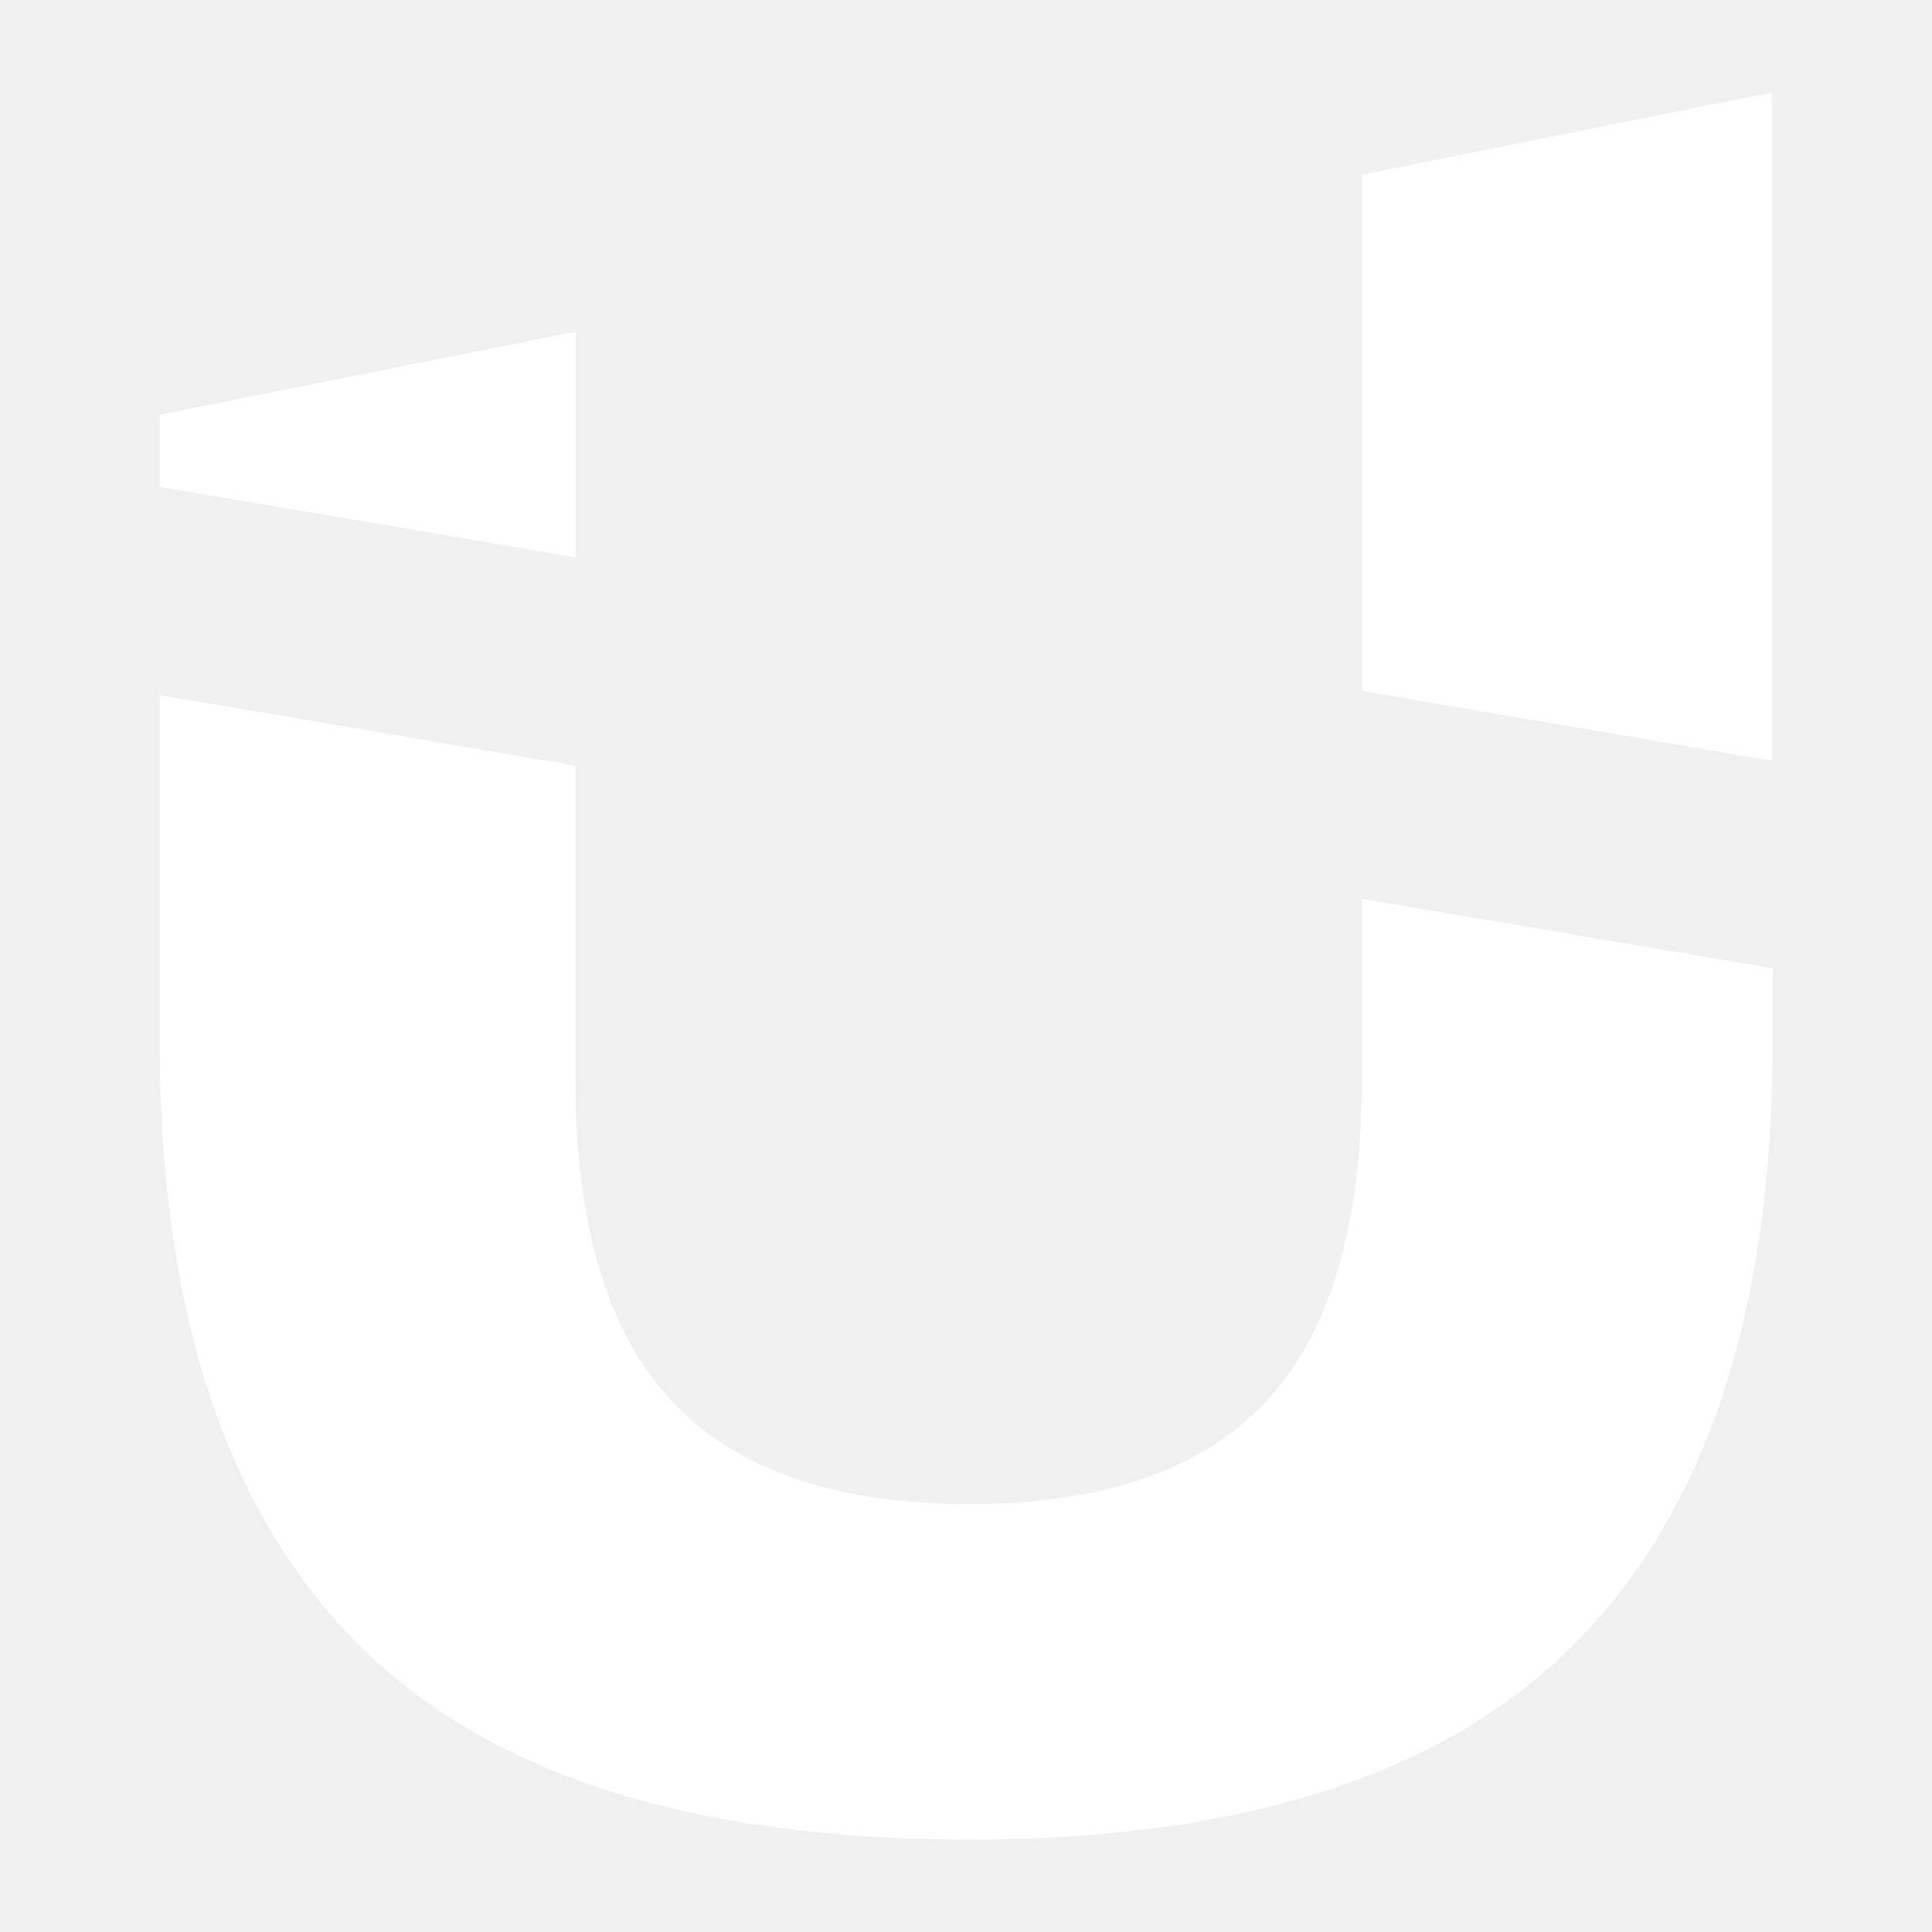
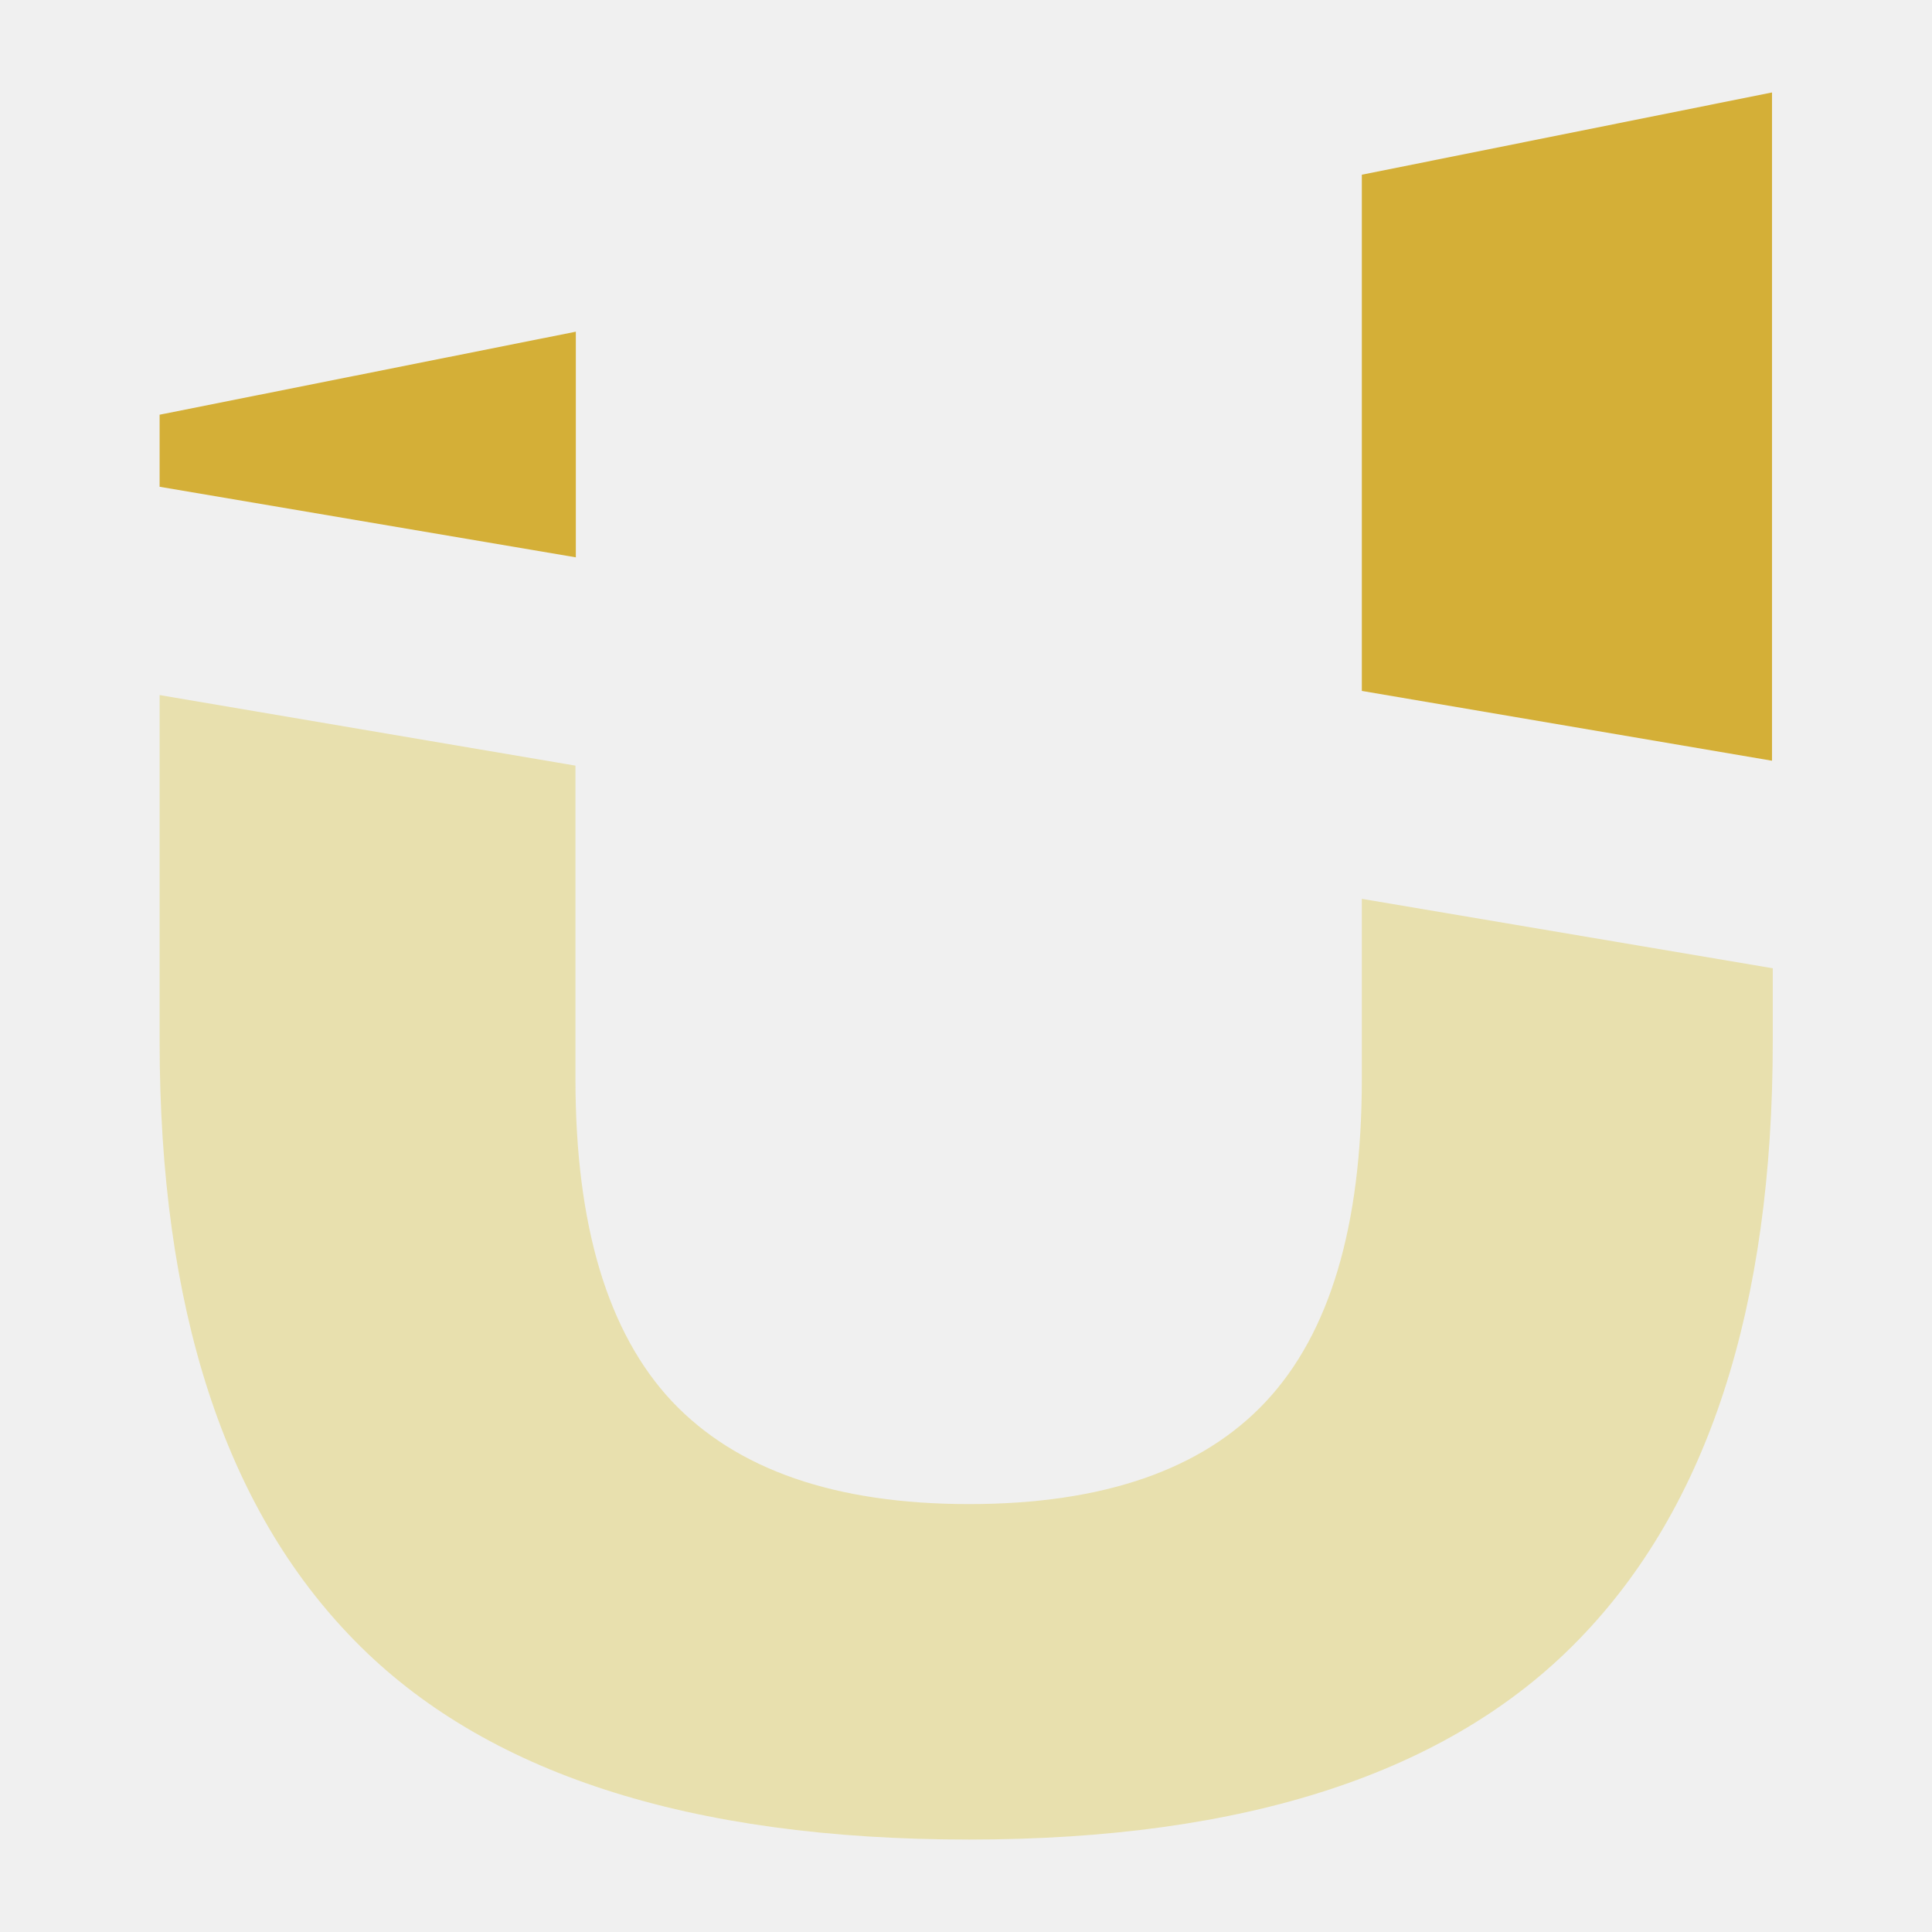
<svg xmlns="http://www.w3.org/2000/svg" viewBox="0 0 512 512">
-   <path d="M152.6 87.9l-110.3 22V129l110.3 18.7V87.9zm317-63.4L360.9 46.3v136.8l108.7 18.5V24.5zM360.9 238.2V286c0 38.9-8.5 67.3-25.4 85.4-16.9 18.1-43.2 27.2-78.7 27.2-35.4 0-61.6-9.1-78.7-27.2-17-18.1-25.6-46.6-25.6-85.4v-83.1L42.3 184.2v91.7c0 70.8 17.2 123.7 51.6 158.8 34.4 35.2 88.7 52.8 162.9 52.8 73.3 0 127.2-17.6 161.5-52.9 34.3-35.2 51.5-88.1 51.5-158.7v-19.3l-108.9-18.4z" fill="#fff" />
+   <path d="M152.6 87.9l-110.3 22V129l110.3 18.7V87.9zm317-63.4L360.9 46.3v136.8l108.7 18.5V24.5z" fill="#d4af37" />
+   <path d="M360.9 238.2V286c0 38.9-8.5 67.3-25.4 85.4-16.9 18.1-43.2 27.2-78.7 27.2-35.4 0-61.6-9.1-78.7-27.2-17-18.1-25.6-46.6-25.6-85.4v-83.1L42.3 184.2v91.7c0 70.8 17.2 123.7 51.6 158.8 34.4 35.2 88.7 52.8 162.9 52.8 73.3 0 127.2-17.6 161.5-52.9 34.3-35.2 51.5-88.1 51.5-158.7v-19.3l-108.9-18.4z" fill="#e8e0ae" />
</svg>
